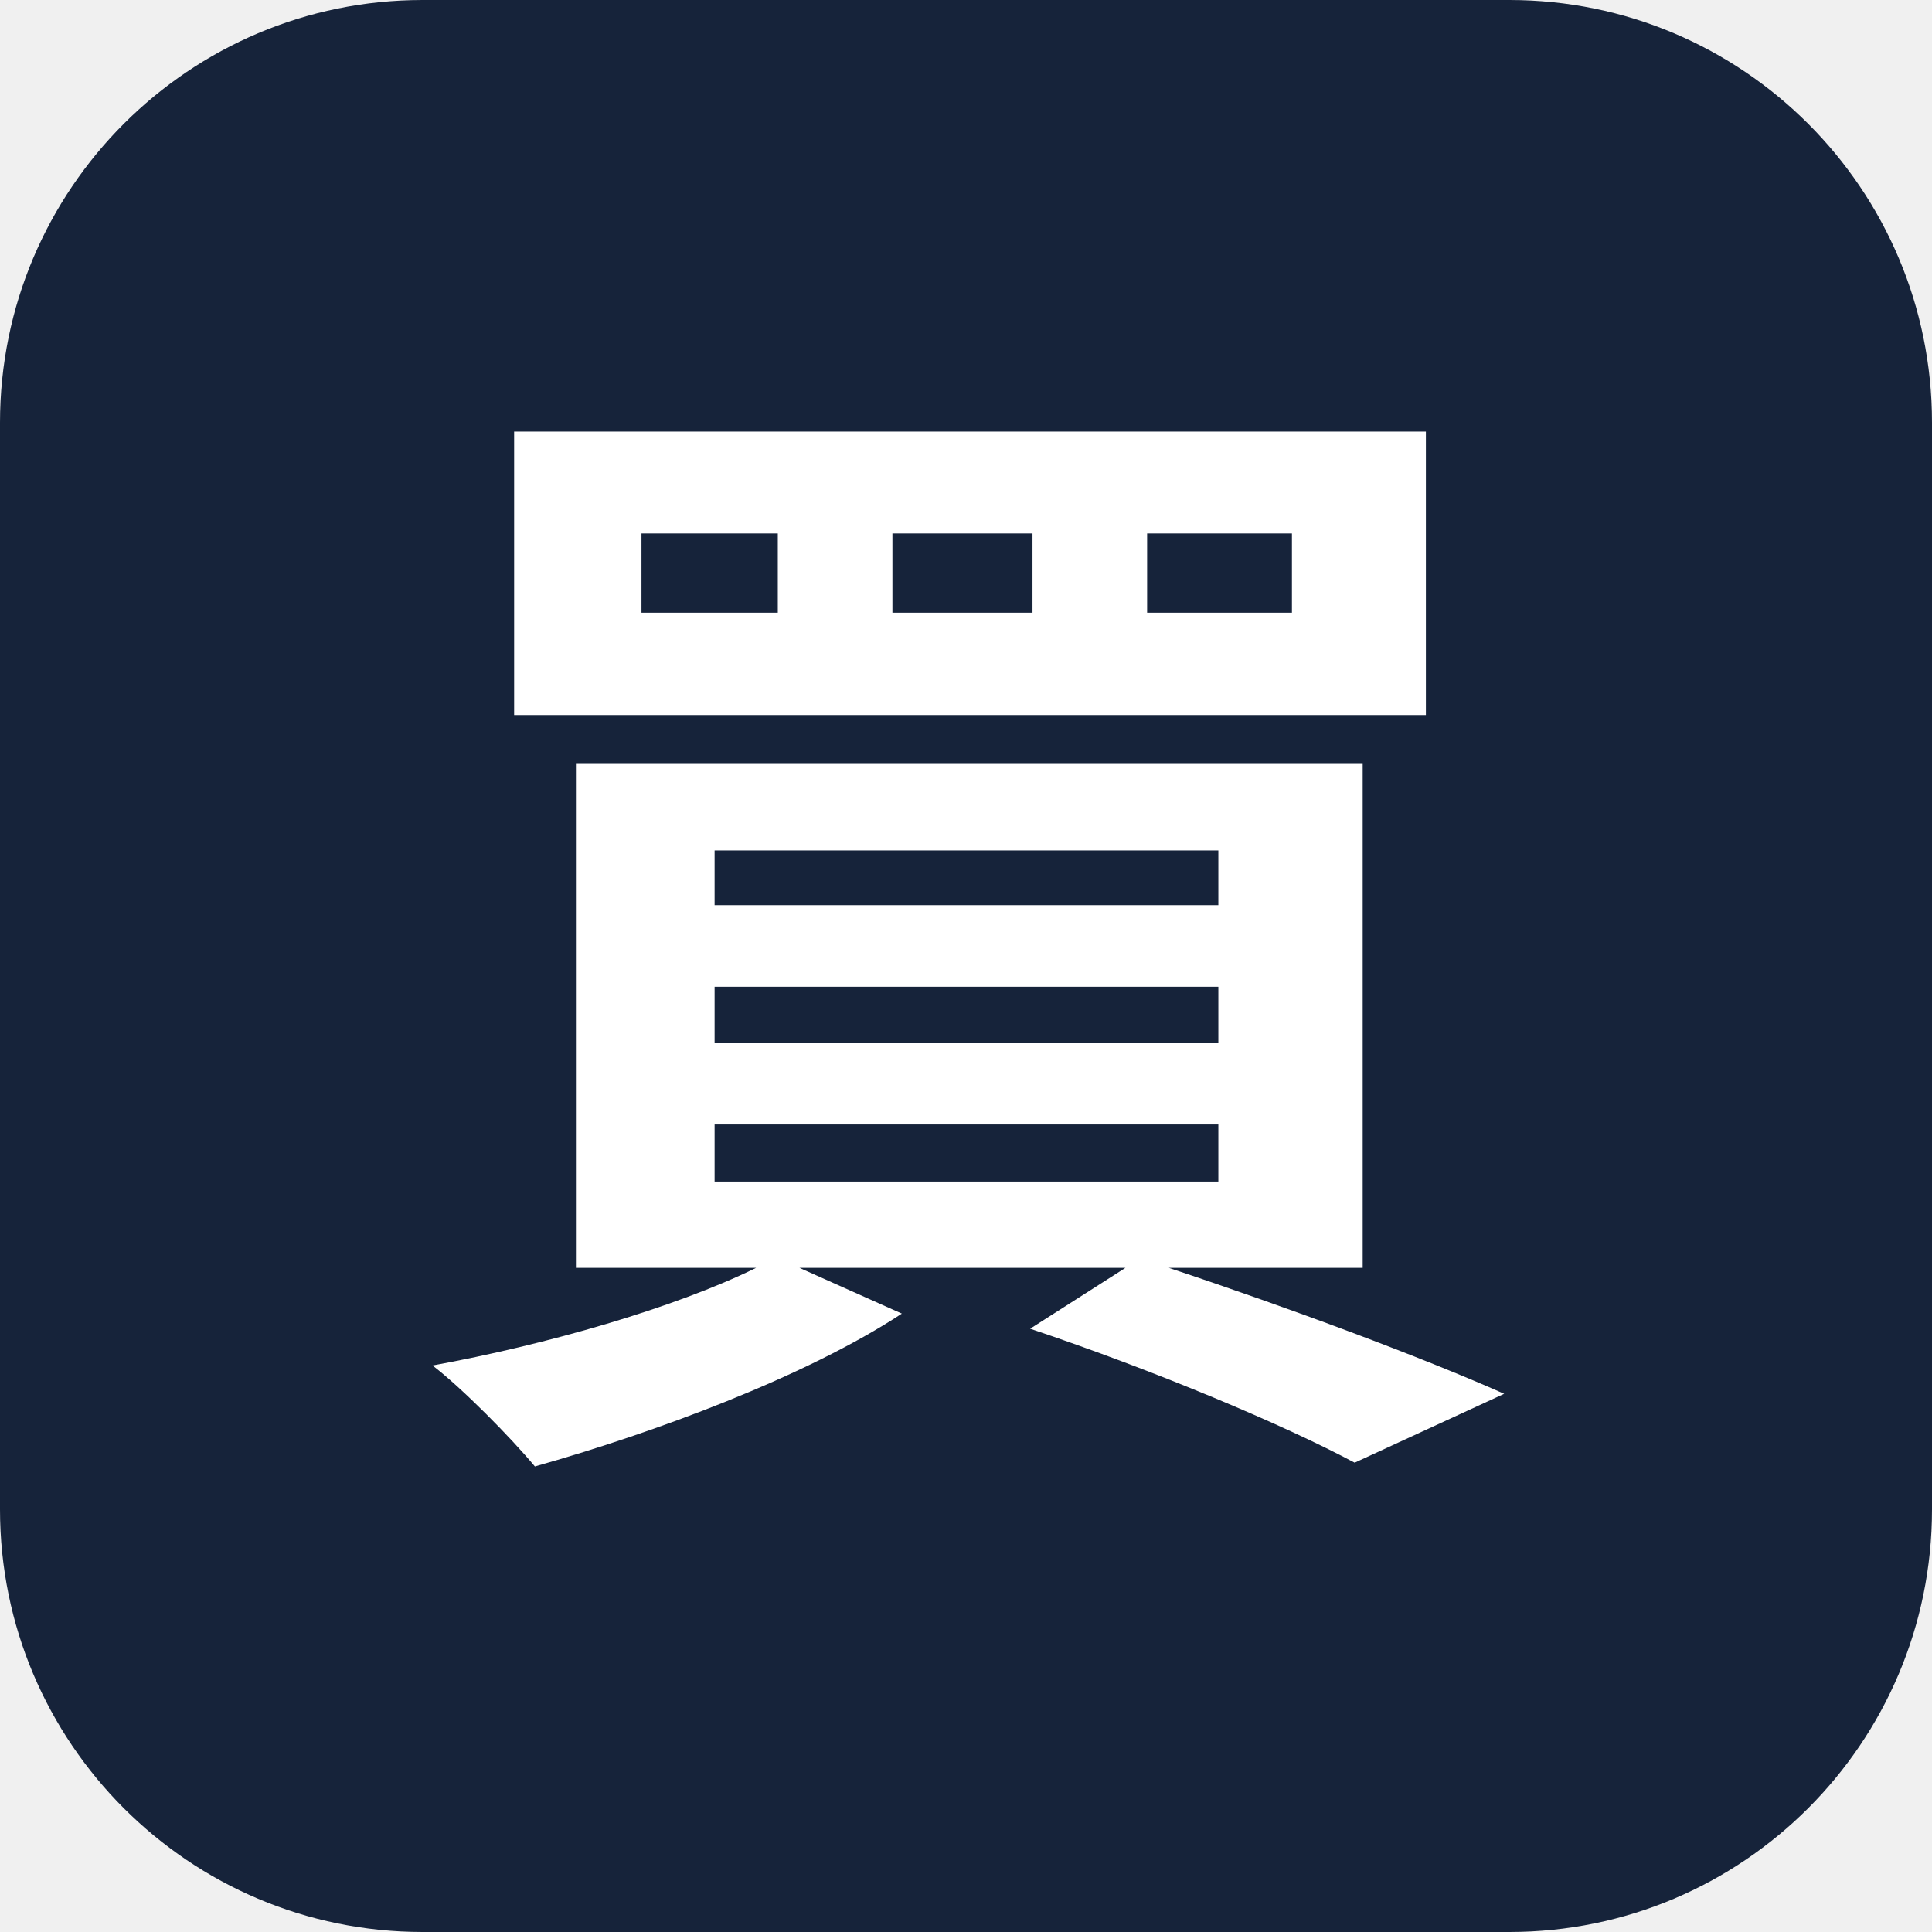
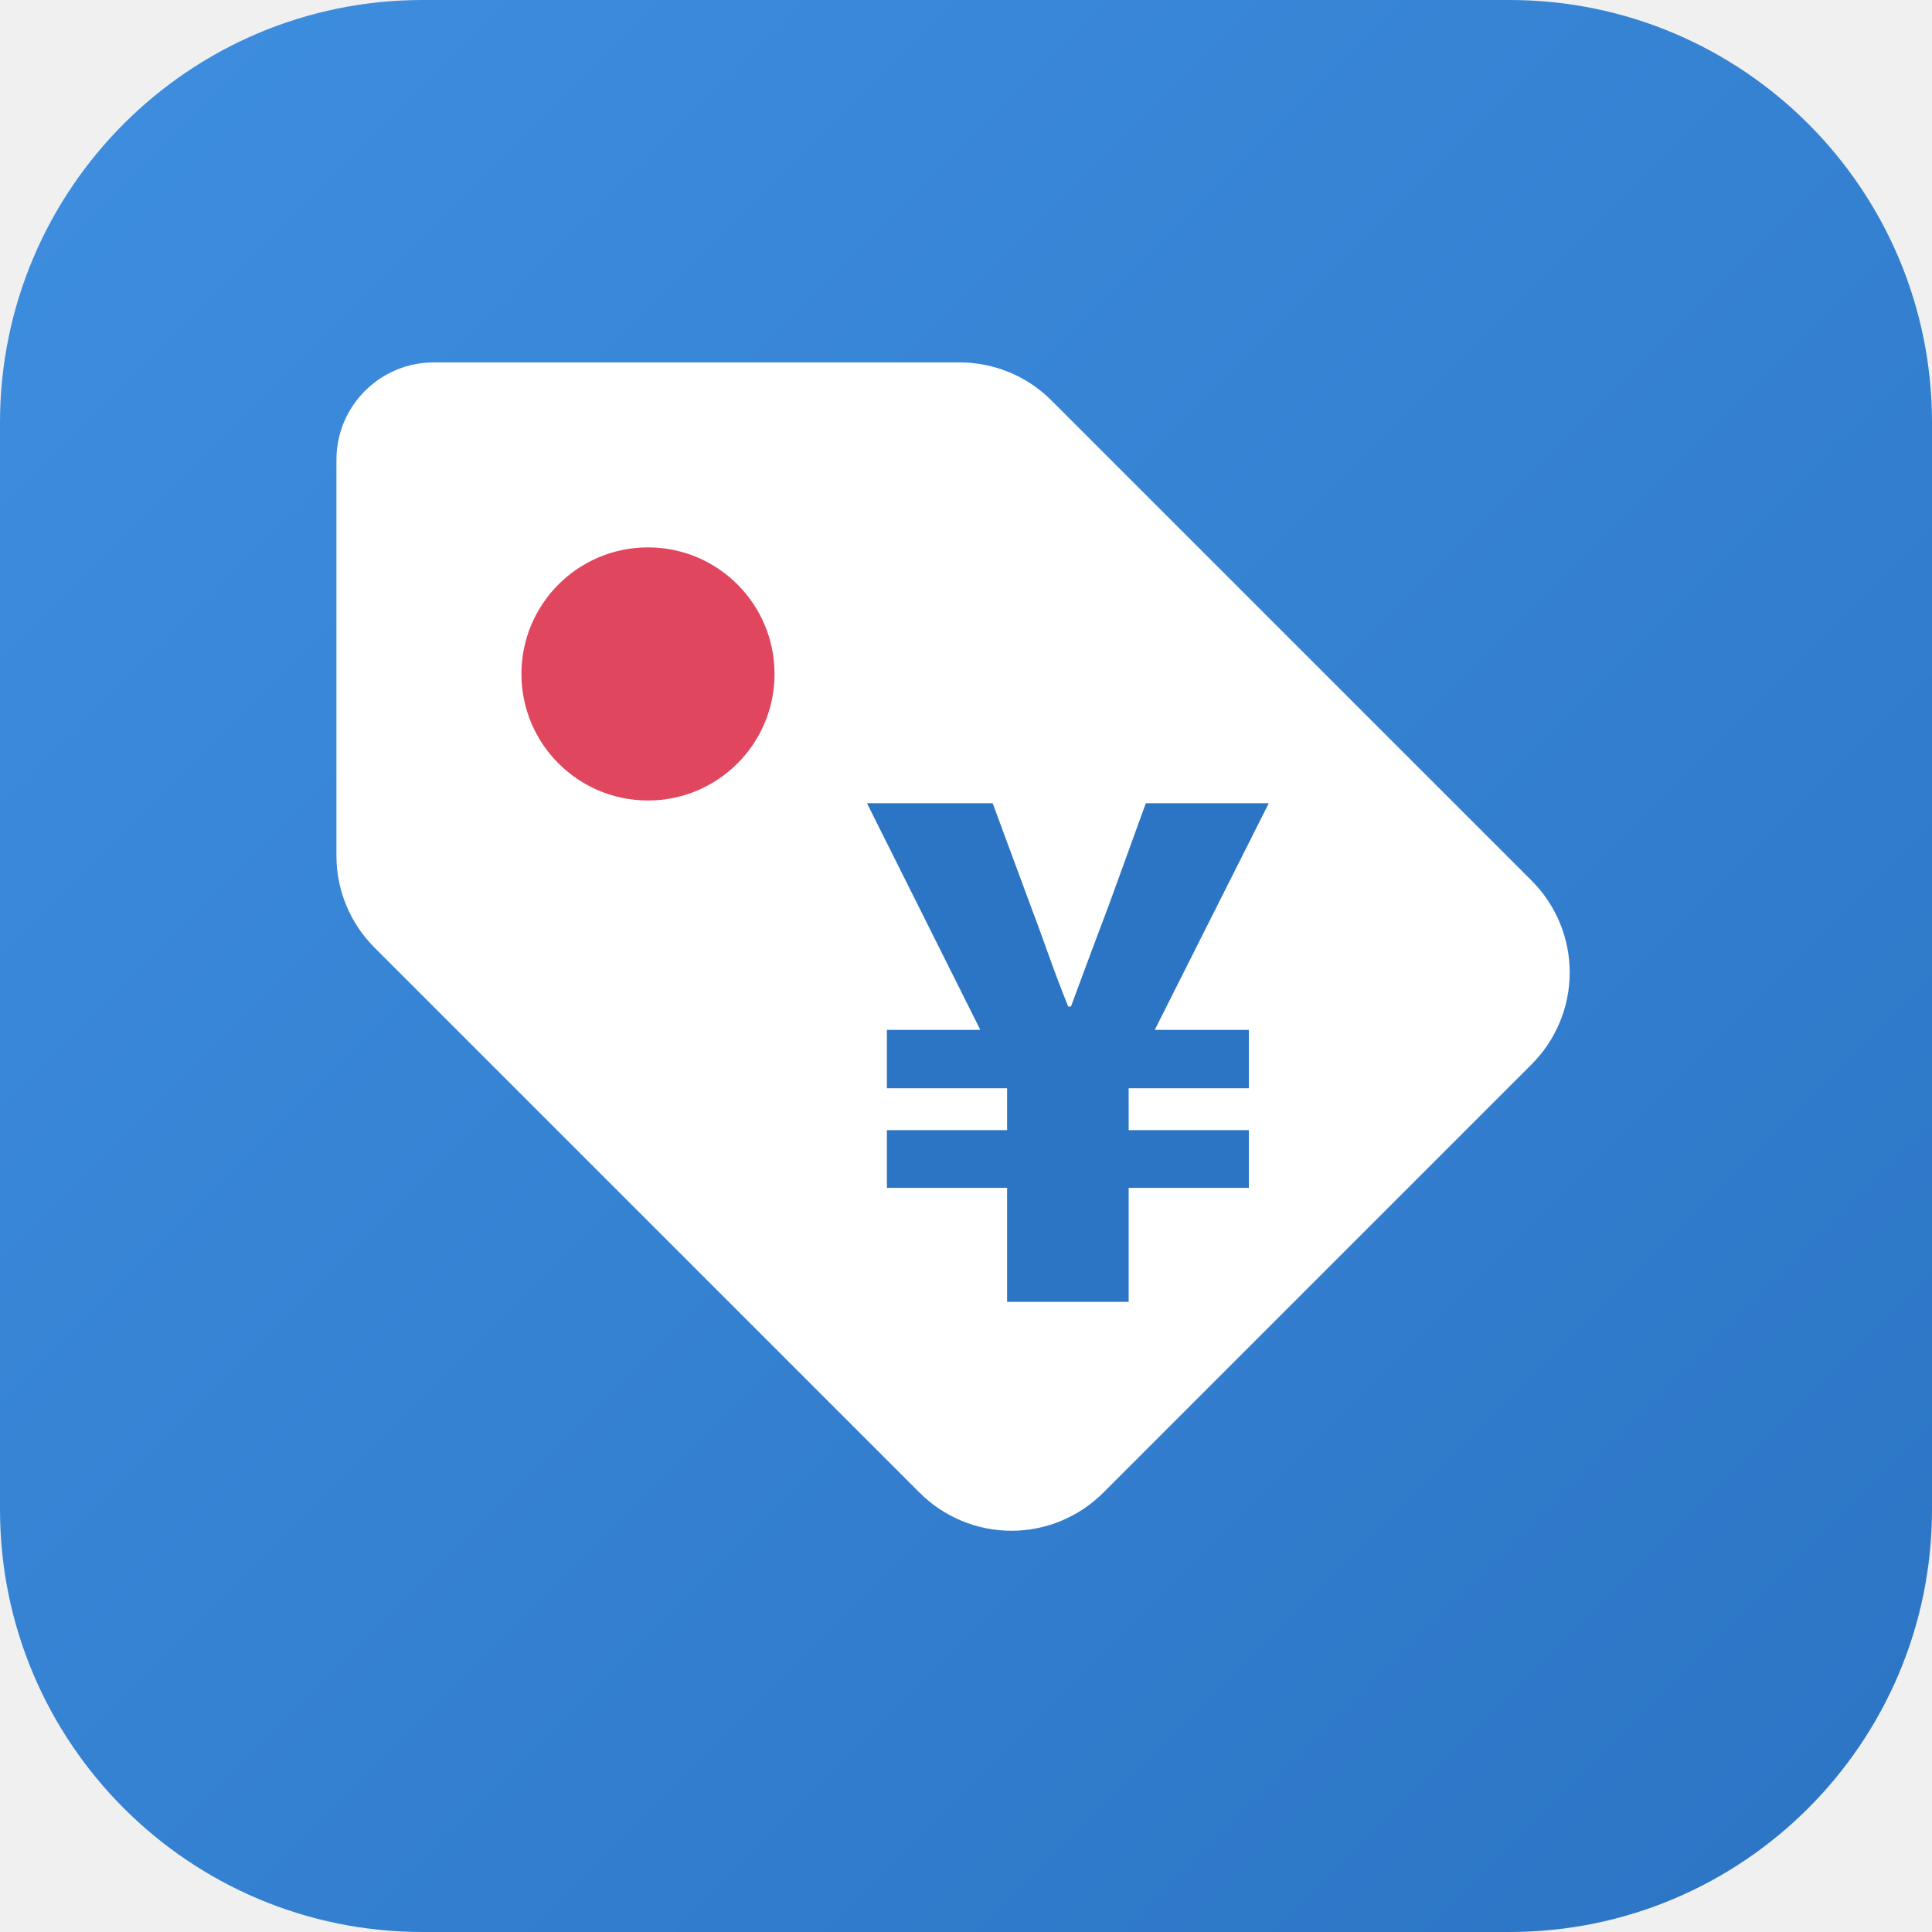
- <svg xmlns="http://www.w3.org/2000/svg" viewBox="0 0 64 64">
-   <rect width="64" height="64" rx="14" fill="#16233A" />
-   <text x="32" y="45" font-family="Hiragino Sans,Yu Gothic,Meiryo,sans-serif" font-size="38" font-weight="900" fill="#fff" text-anchor="middle">買</text>
+ <svg xmlns="http://www.w3.org/2000/svg" viewBox="0 0 512 512" width="512" height="512">
+   <defs>
+     <linearGradient id="g2" x1="0" y1="0" x2="1" y2="1">
+       <stop offset="0" stop-color="#3E8EE0" />
+       <stop offset="1" stop-color="#2C74C4" />
+     </linearGradient>
+   </defs>
+   <rect width="512" height="512" rx="112" fill="url(#g2)" />
+   <g transform="translate(256 256) scale(8.6) translate(-25.4 -24.6)">
+     <path d="M6 9a3 3 0 0 1 3-3h16.2a4 4 0 0 1 2.83 1.17l14.8 14.8a4 4 0 0 1 0 5.66L29.63 40.83a4 4 0 0 1-5.66 0L7.17 24.03A4 4 0 0 1 6 21.2Z" fill="#FFFFFF" />
+     <circle cx="15.6" cy="15.6" r="3.9" fill="#E0475F" />
+   </g>
+   <g fill="#2C74C4">
+     <path transform="translate(227.58 345) scale(0.182)" d="M216,0L216,-166 41,-166 41,-250 216,-250 216,-311 41,-311 41,-396 177,-396 12,-726 195,-726 249,-580C258.333,-555.333 267.5,-530.333 276.5,-505 285.5,-479.667 295,-454.667 305,-430L309,-430C318.333,-455.333 327.667,-480.5 337,-505.5 346.333,-530.5 355.667,-555.333 365,-580L418,-726 597,-726 431,-396 568,-396 568,-311 393,-311 393,-250 568,-250 568,-166 393,-166 393,0z" />
+   </g>
</svg>
